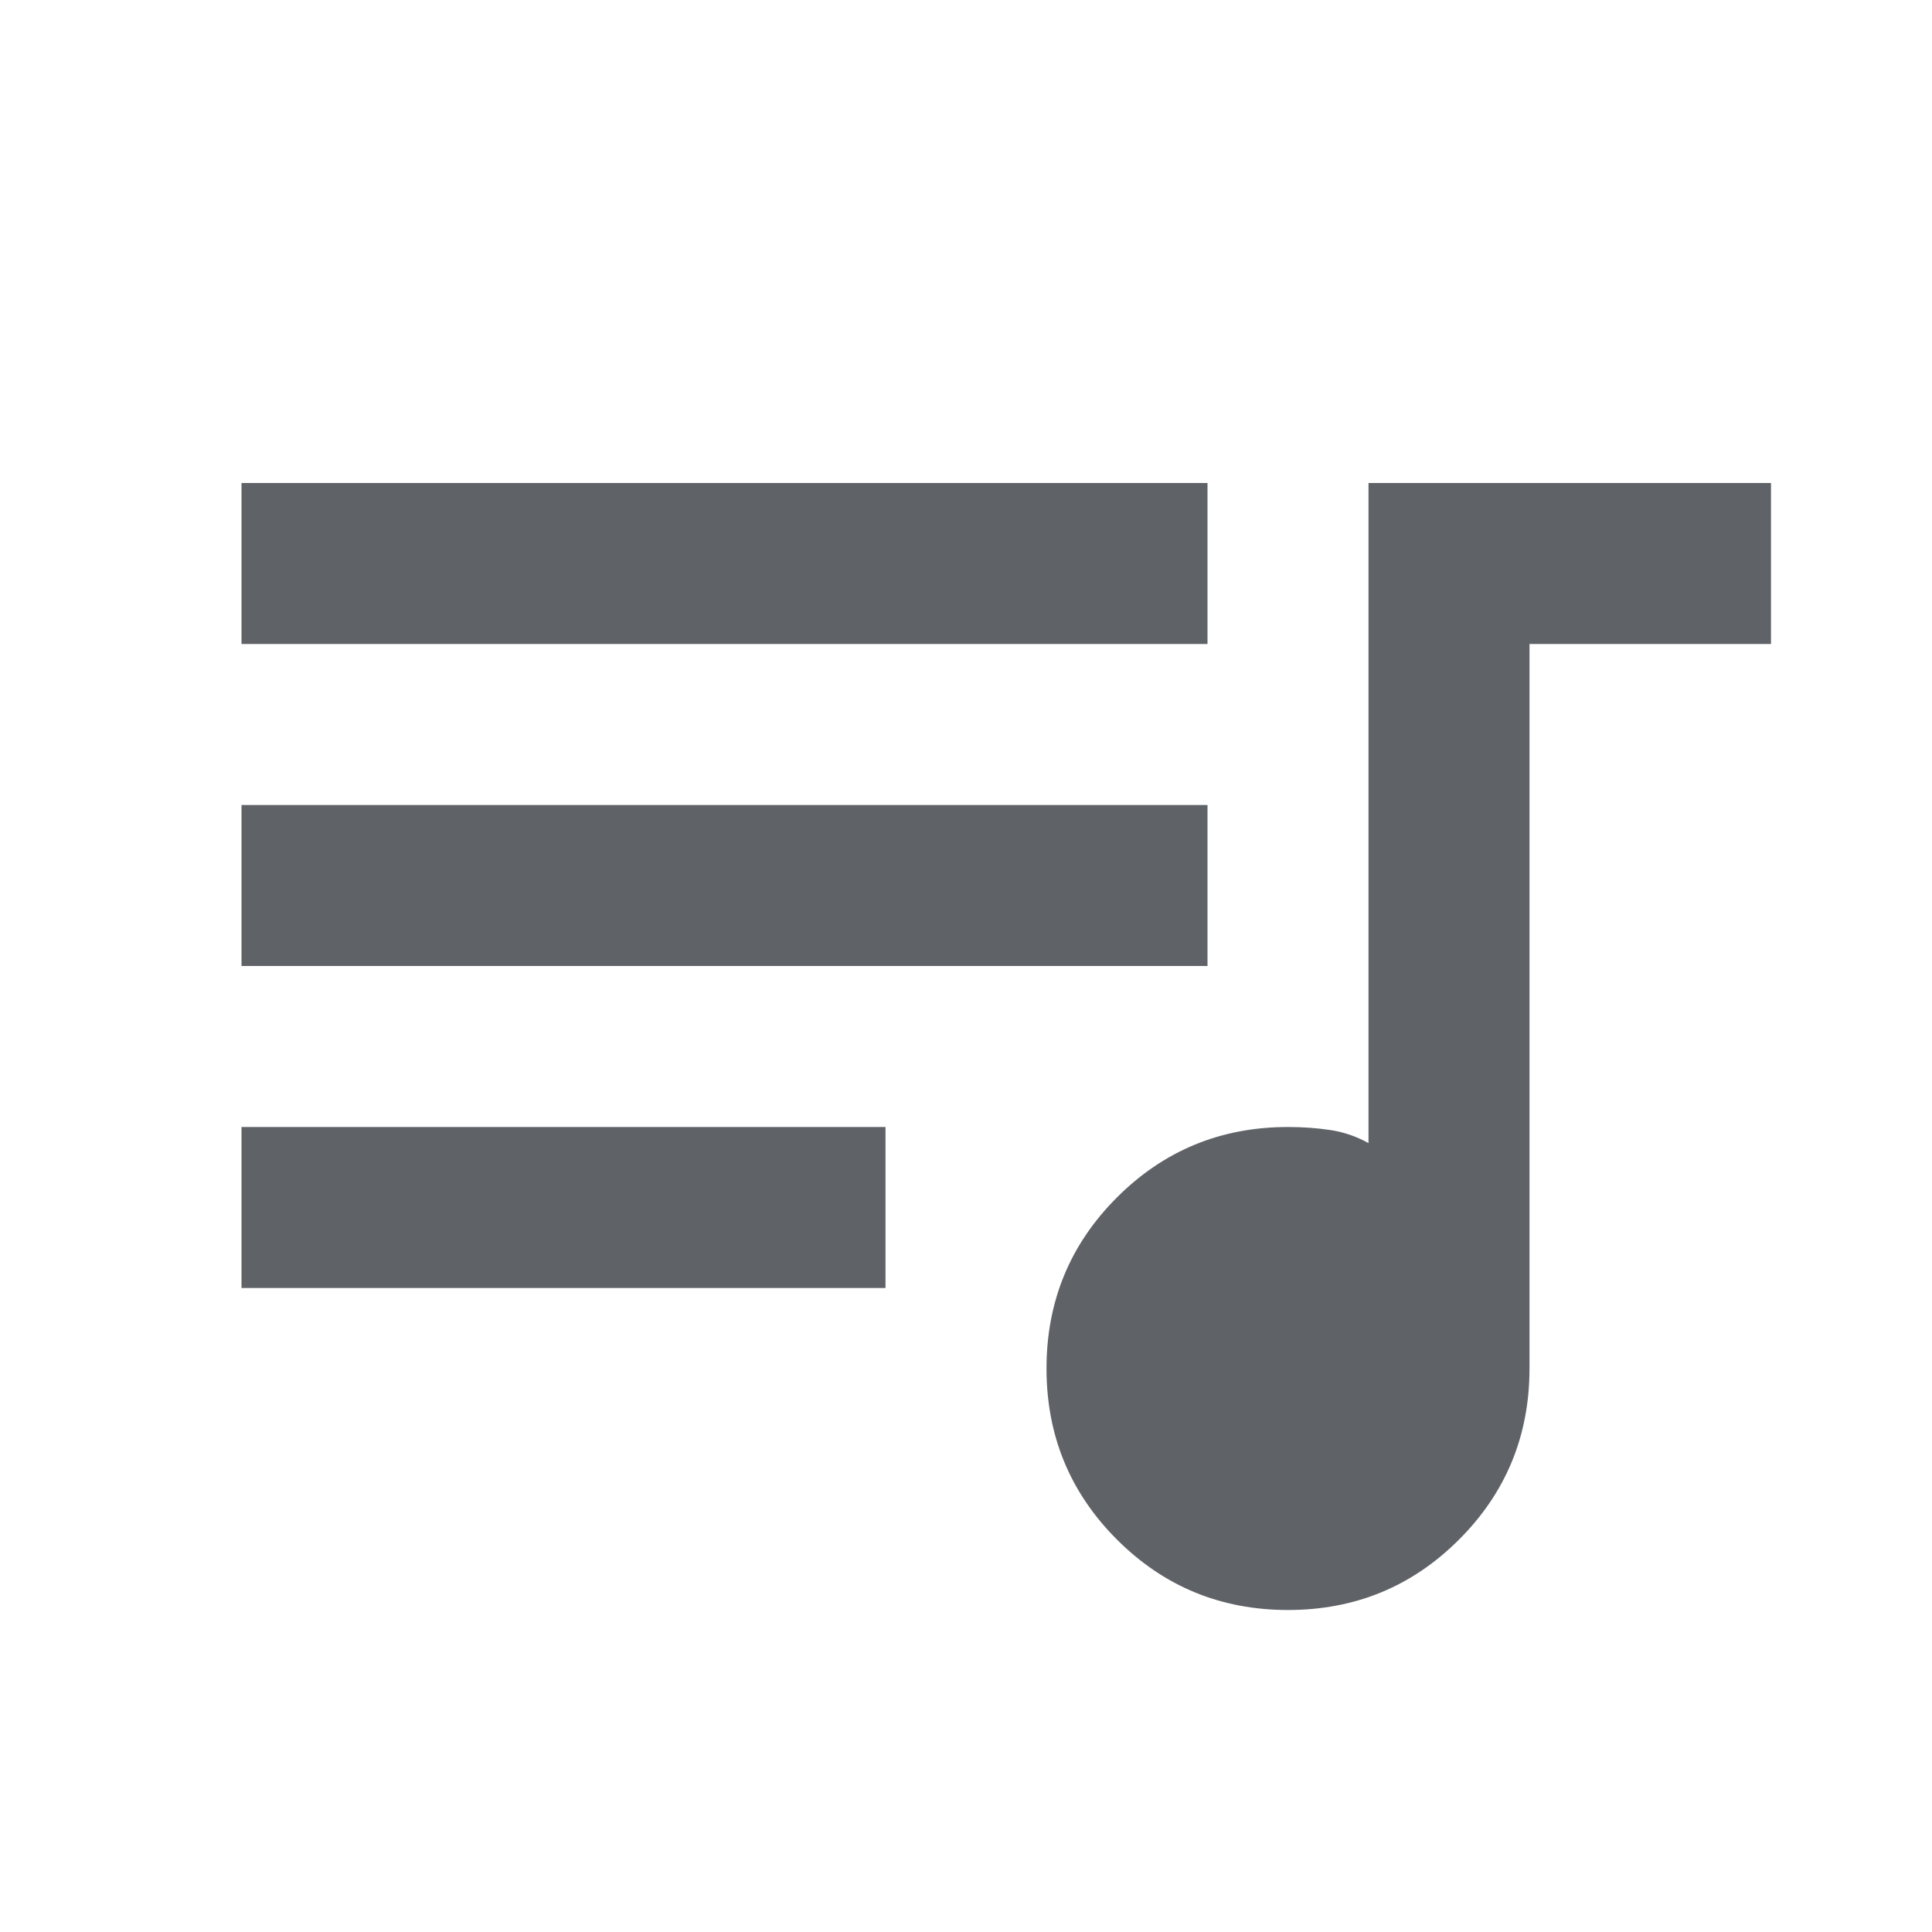
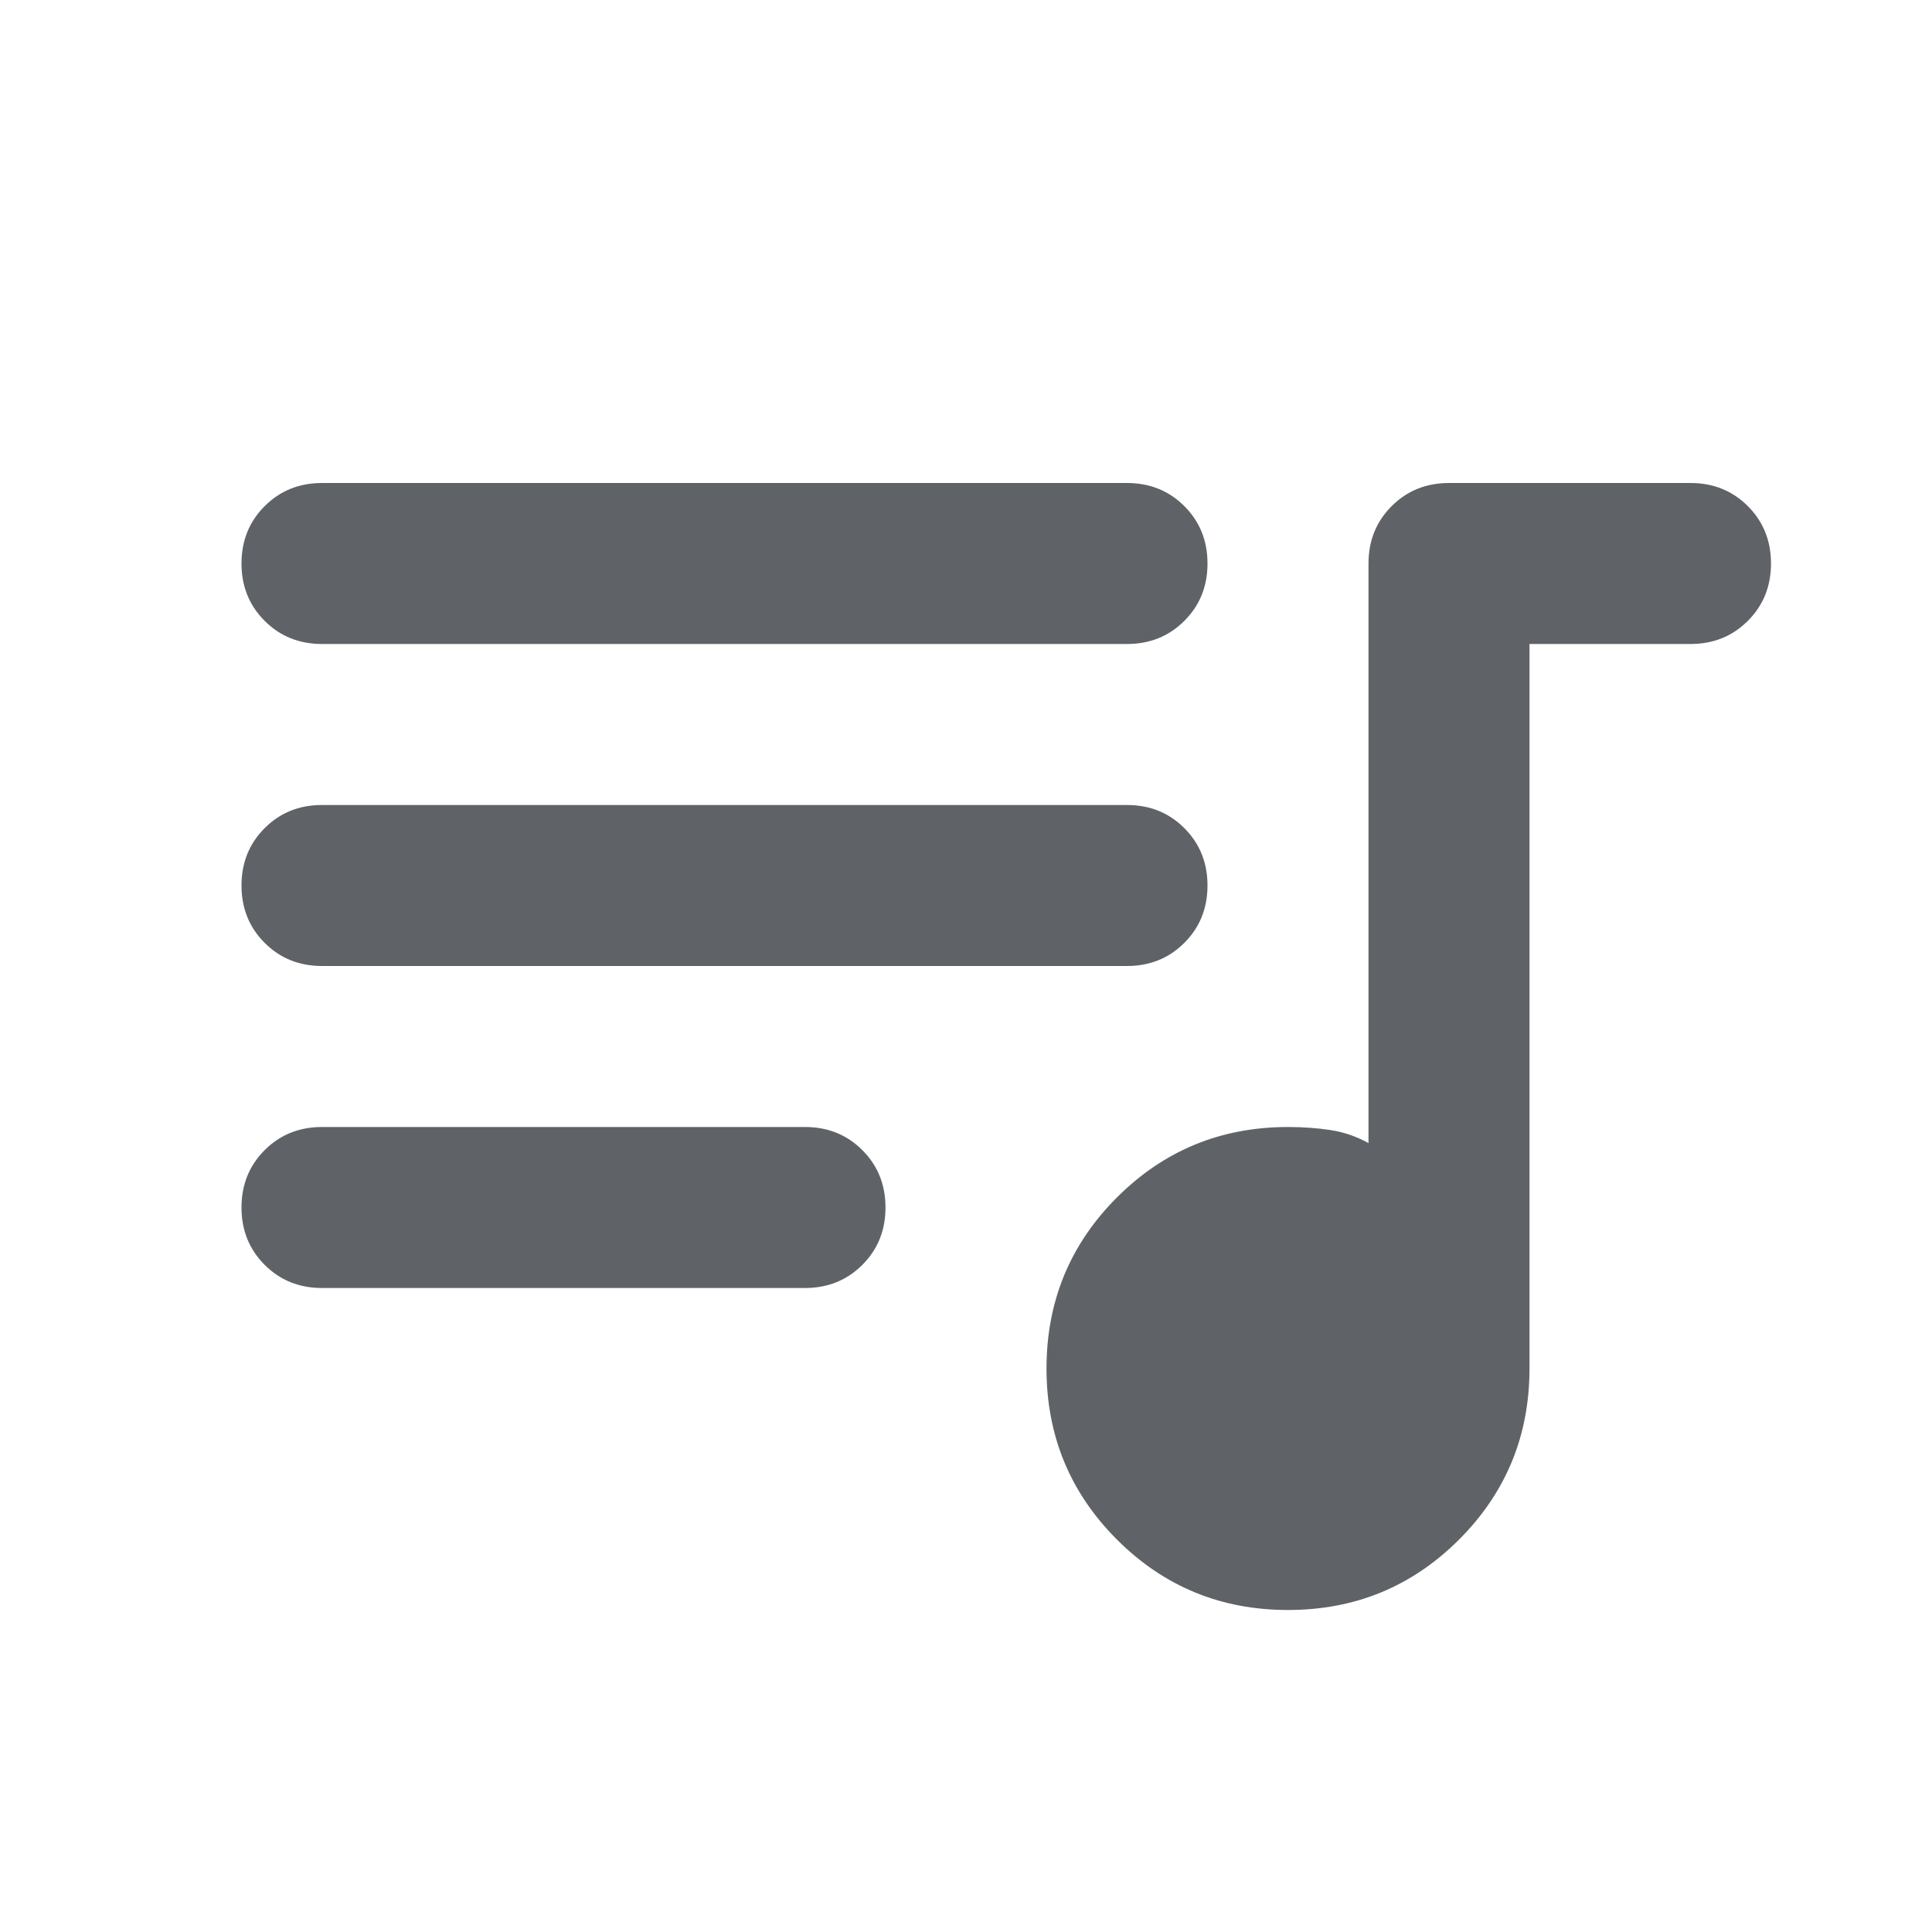
<svg xmlns="http://www.w3.org/2000/svg" height="24px" viewBox="0 -960 960 960" width="24px" fill="#5f6368">
-   <path d="M640-160q-50 0-85-35t-35-85q0-50 35-85t85-35q11 0 21 1.5t19 6.5v-328h200v80H760v360q0 50-35 85t-85 35ZM120-320v-80h320v80H120Zm0-160v-80h480v80H120Zm0-160v-80h480v80H120Z" />
+   <path d="M640-160q-50 0-85-35t-35-85q0-50 35-85t85-35q11 0 21 1.5t19 6.5v-288q0-17 11.5-28.5T720-720h120q17 0 28.5 11.5T880-680q0 17-11.5 28.5T840-640h-80v360q0 50-35 85t-85 35ZM160-320q-17 0-28.5-11.5T120-360q0-17 11.5-28.5T160-400h240q17 0 28.5 11.5T440-360q0 17-11.5 28.5T400-320H160Zm0-160q-17 0-28.5-11.5T120-520q0-17 11.5-28.5T160-560h400q17 0 28.5 11.5T600-520q0 17-11.5 28.5T560-480H160Zm0-160q-17 0-28.5-11.5T120-680q0-17 11.5-28.5T160-720h400q17 0 28.5 11.5T600-680q0 17-11.5 28.5T560-640H160Z" />
</svg>
